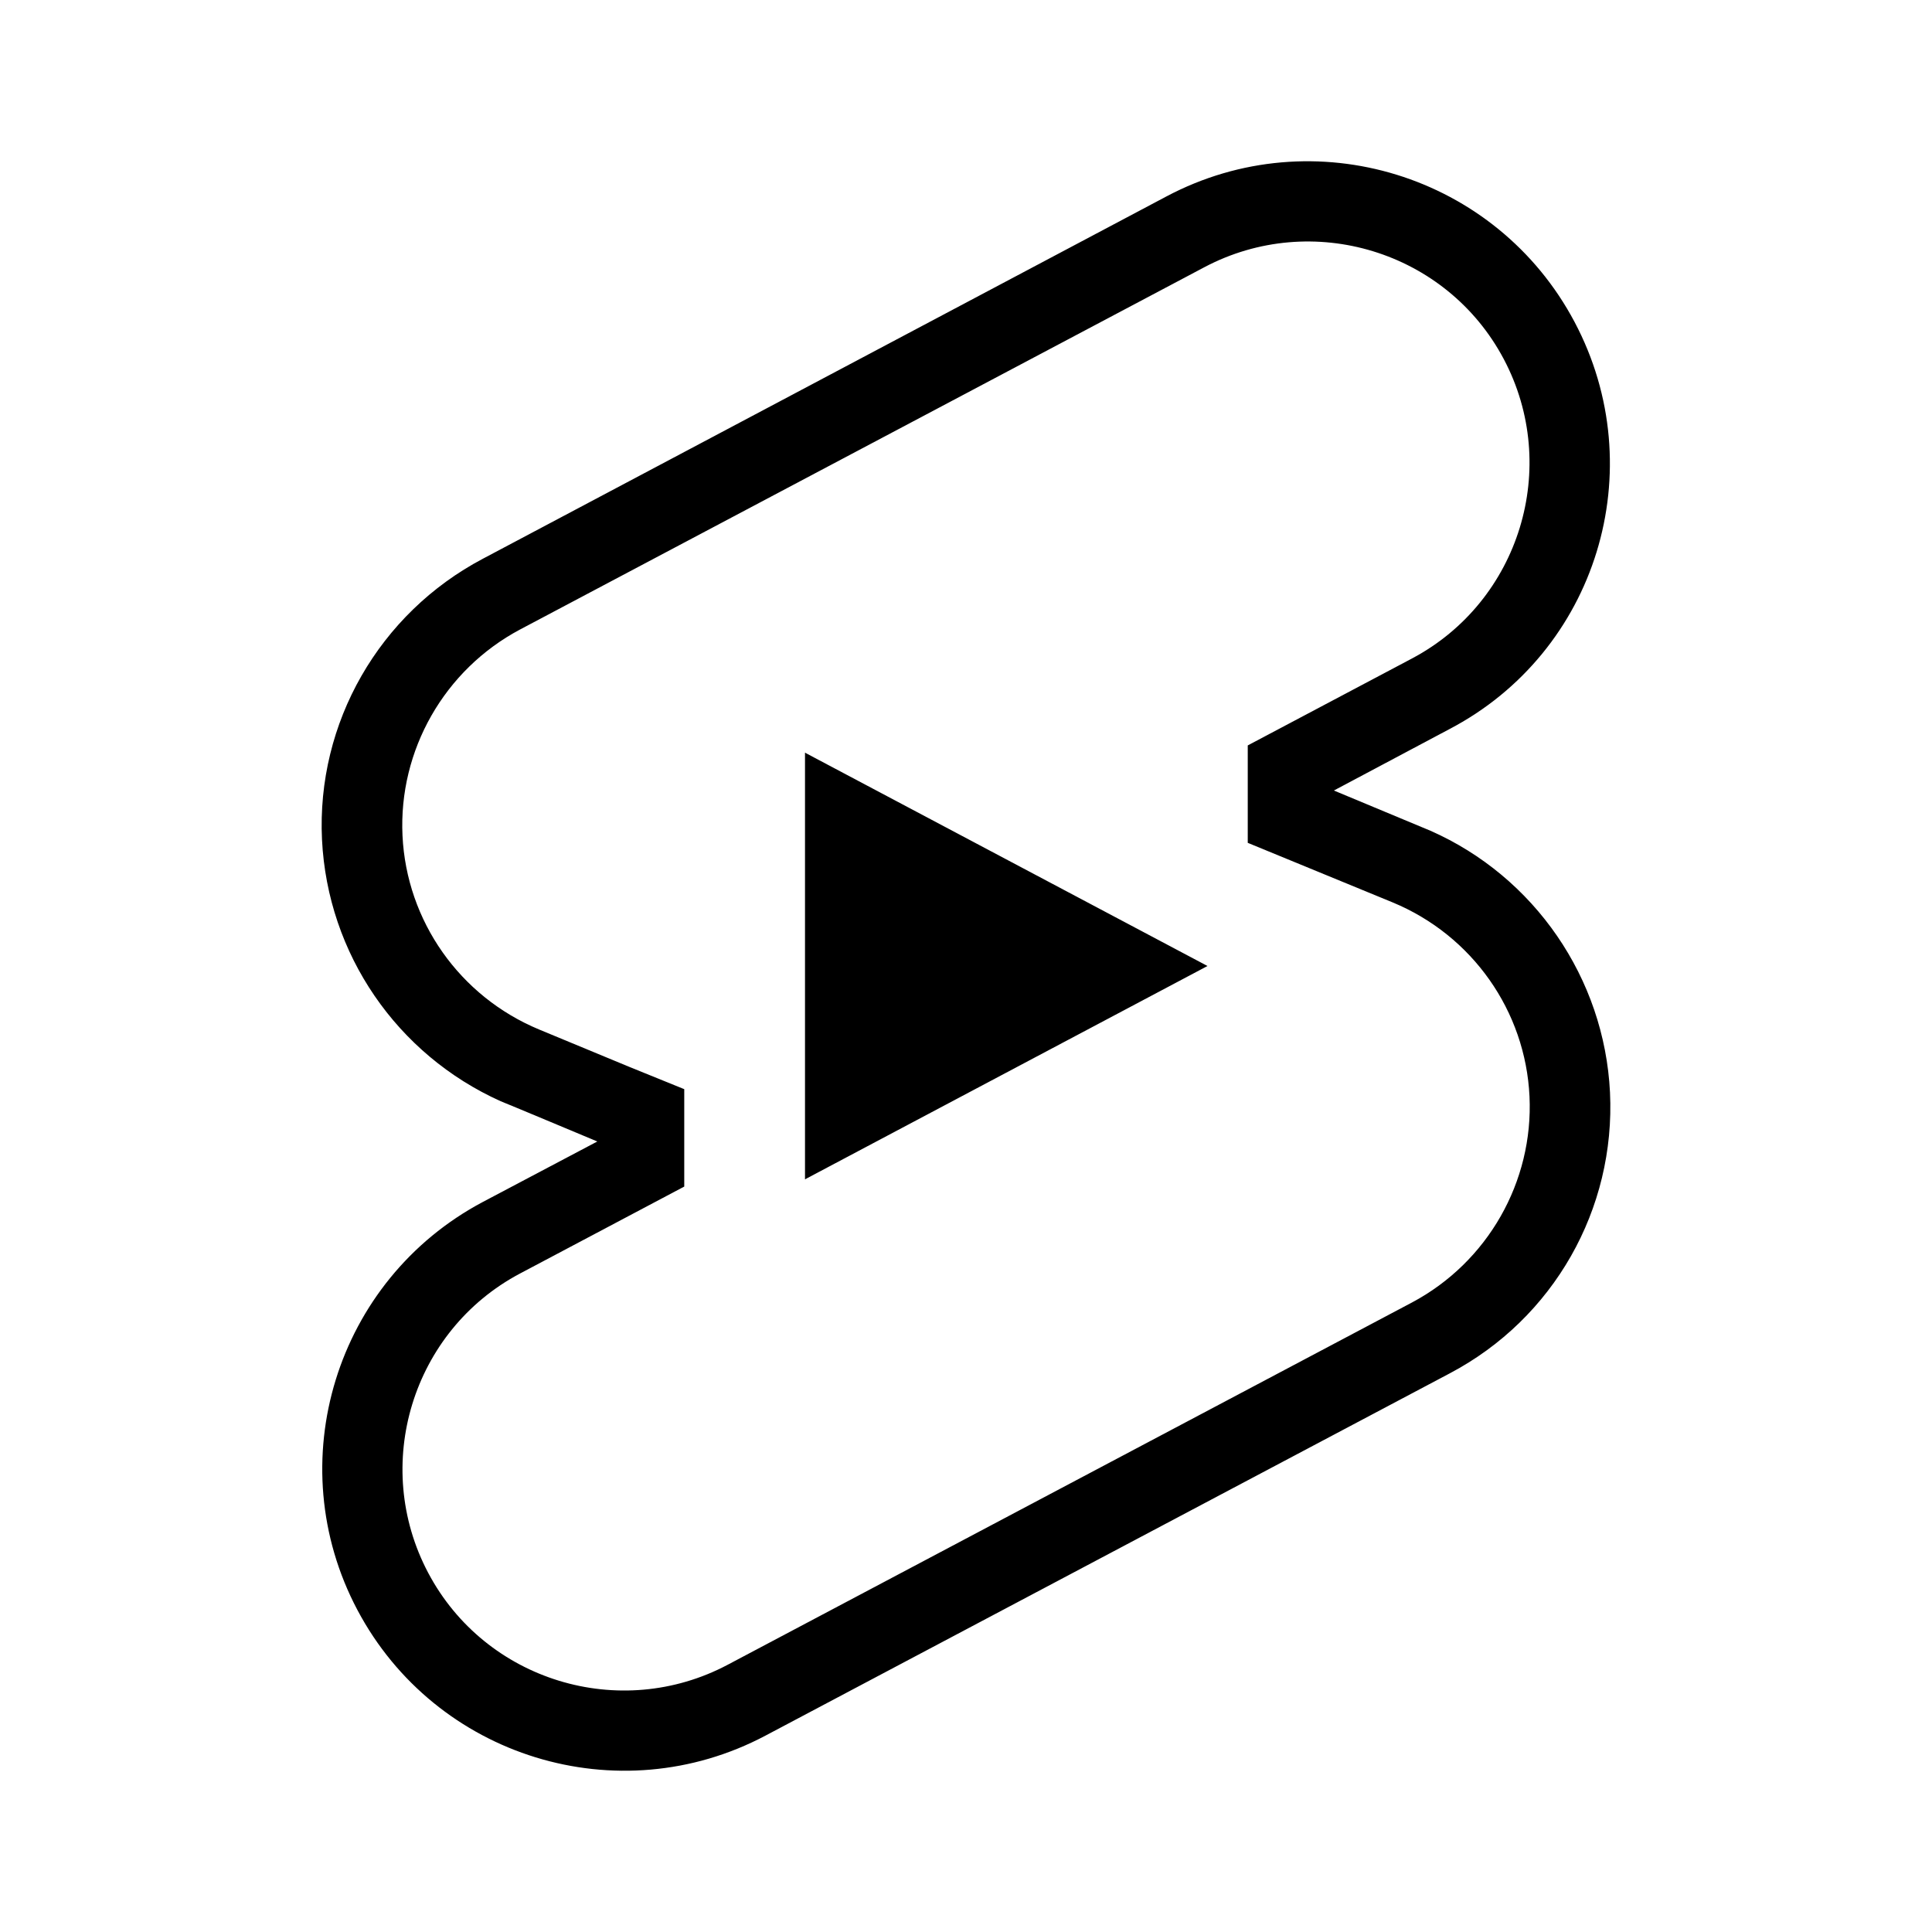
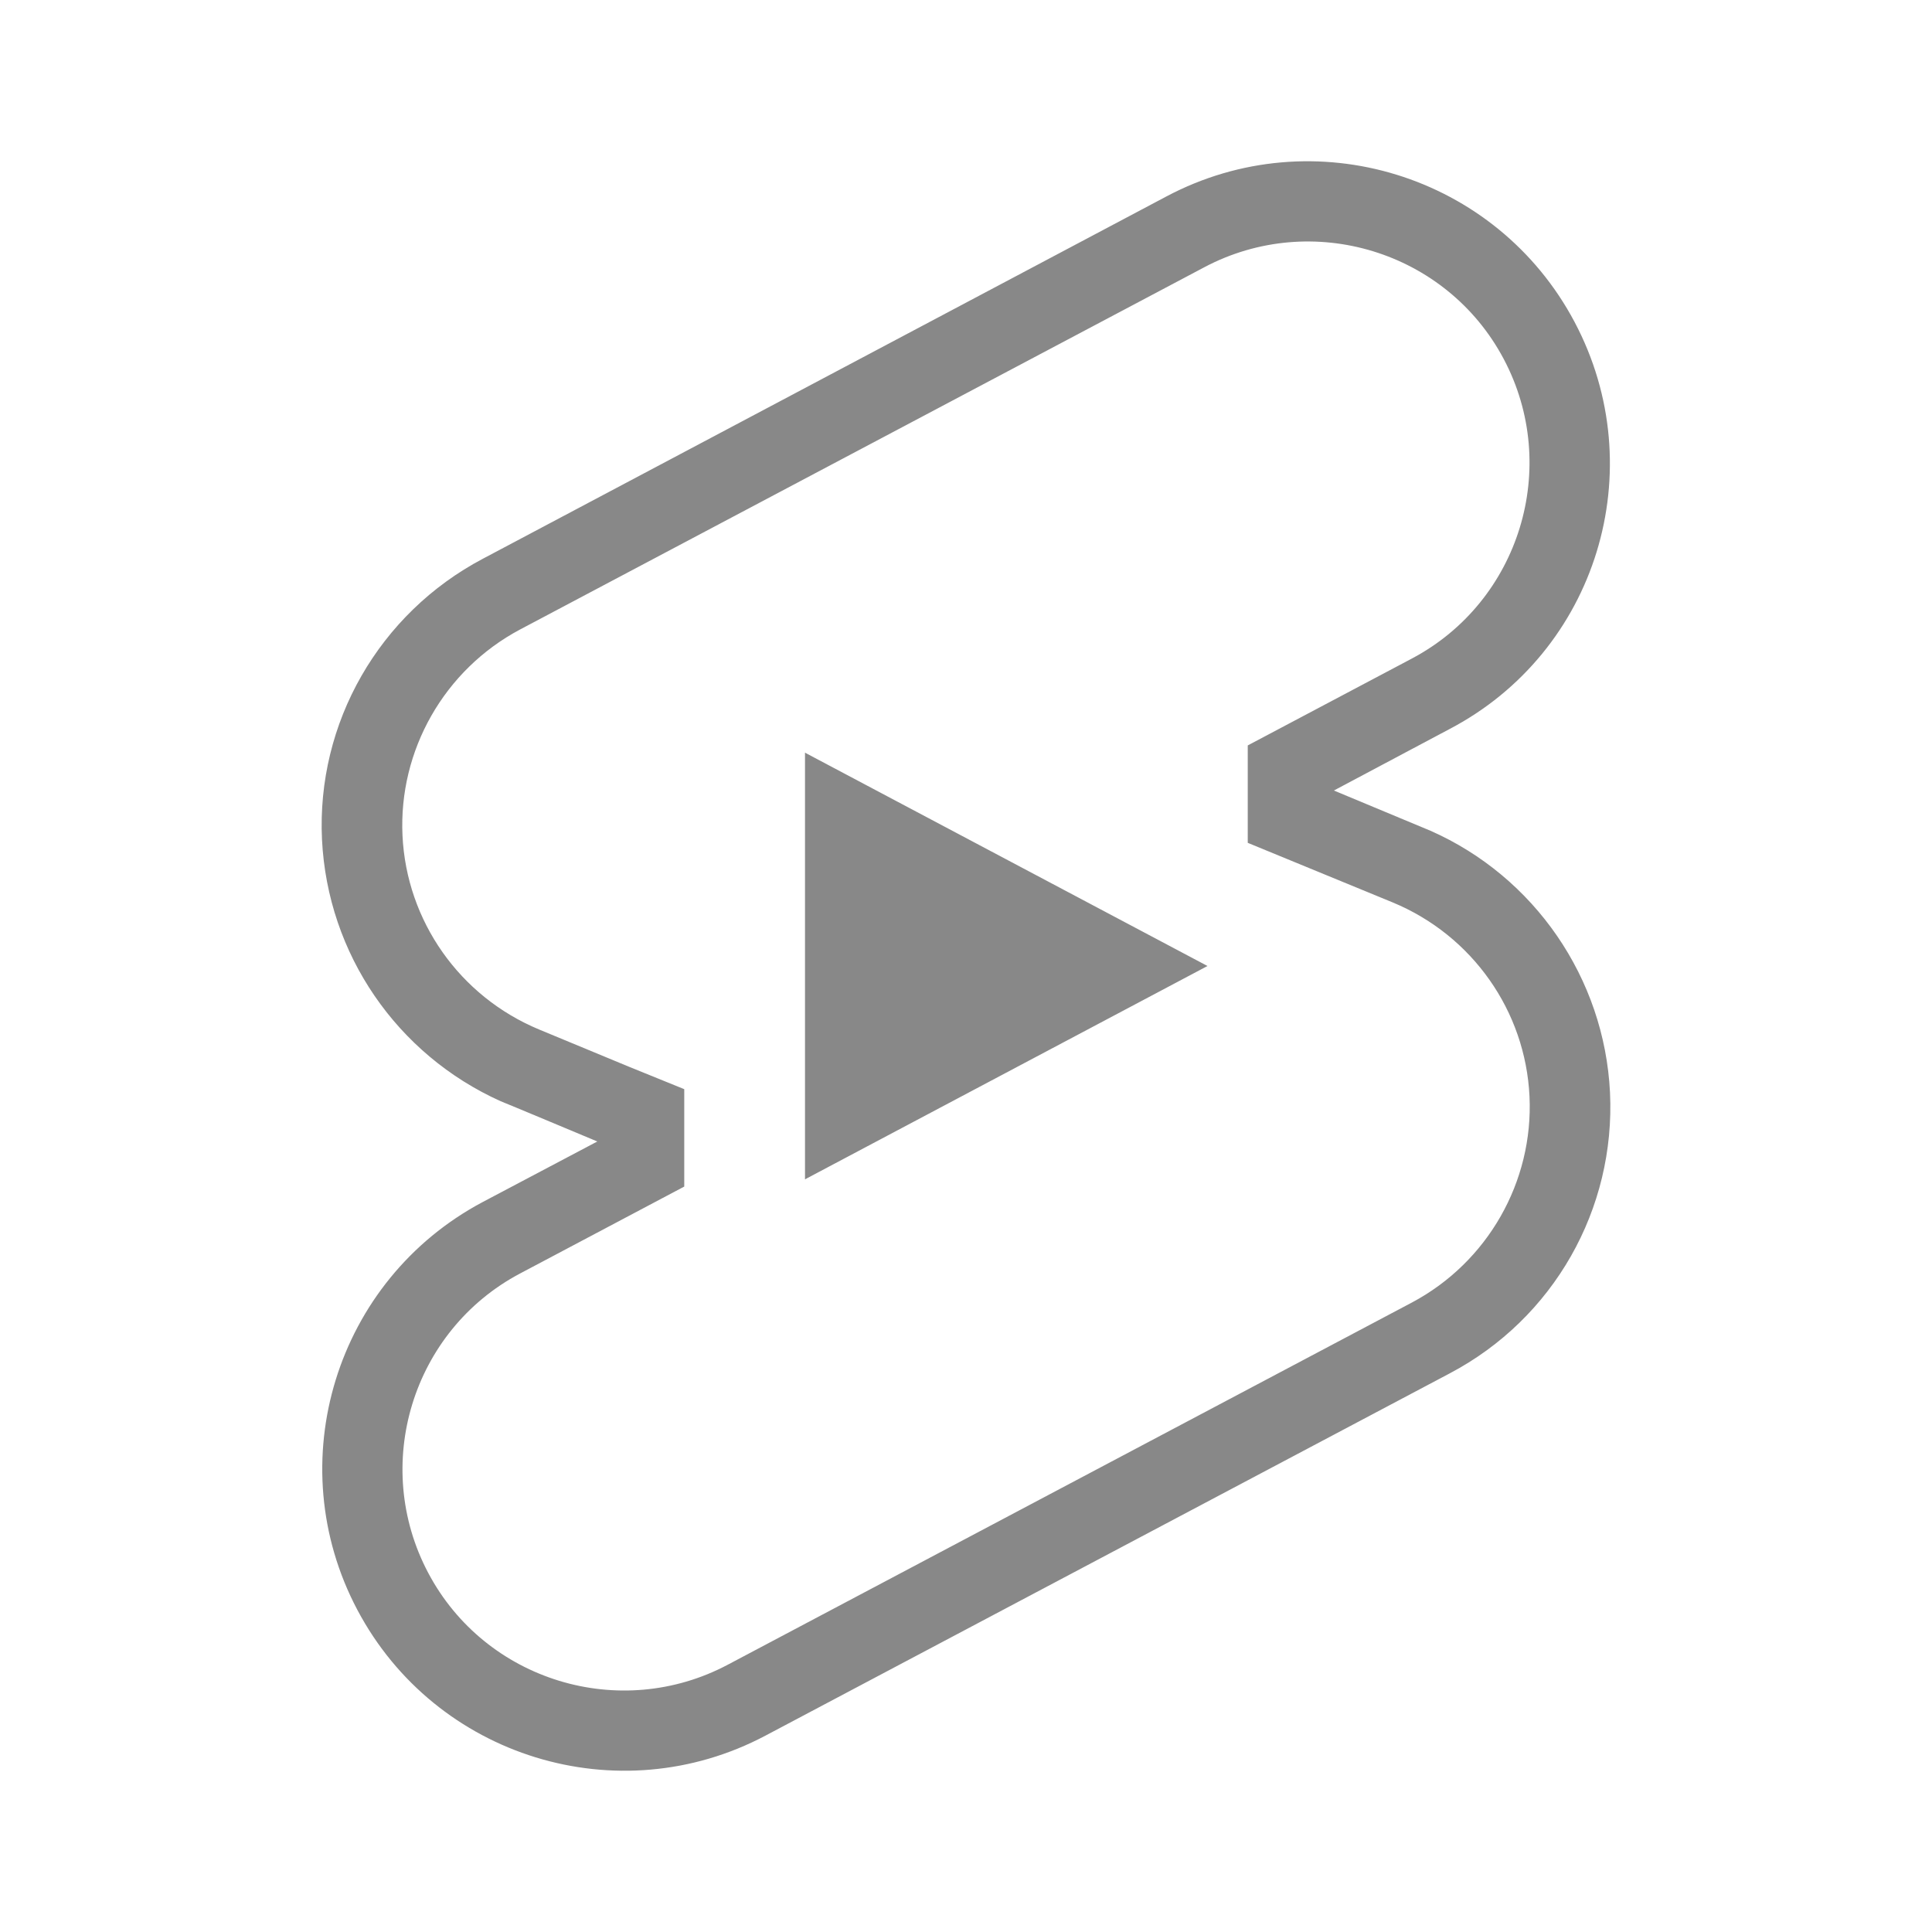
<svg xmlns="http://www.w3.org/2000/svg" height="24" viewBox="0 0 24 24" width="24" focusable="false" style="pointer-events: none; display: block; width: 100%; height: 100%;">
-   <path d="M10 14.65v-5.3L15 12l-5 2.65zm7.77-4.33-1.2-.5L18 9.06c1.84-.96 2.53-3.23 1.56-5.06s-3.24-2.53-5.07-1.56L6 6.94c-1.29.68-2.07 2.04-2 3.49.07 1.42.93 2.67 2.22 3.25.03.01 1.2.5 1.2.5L6 14.93c-1.83.97-2.53 3.24-1.56 5.07.97 1.83 3.24 2.53 5.07 1.56l8.5-4.5c1.29-.68 2.06-2.04 1.99-3.49-.07-1.42-.94-2.68-2.23-3.25zm-.23 5.86-8.5 4.5c-1.34.71-3.01.2-3.72-1.14-.71-1.34-.2-3.01 1.14-3.72l2.04-1.08v-1.21l-.69-.28-1.11-.46c-.99-.41-1.65-1.35-1.7-2.41-.05-1.06.52-2.06 1.46-2.56l8.5-4.5c1.34-.71 3.01-.2 3.72 1.14.71 1.34.2 3.01-1.14 3.72L15.5 9.26v1.21l1.8.74c.99.41 1.65 1.35 1.7 2.41.05 1.06-.52 2.06-1.46 2.56z" />
+   <path d="M10 14.65v-5.3L15 12l-5 2.65zm7.77-4.33-1.2-.5L18 9.06c1.84-.96 2.53-3.23 1.56-5.06s-3.24-2.53-5.07-1.56L6 6.94c-1.29.68-2.07 2.04-2 3.49.07 1.42.93 2.67 2.22 3.25.03.01 1.2.5 1.2.5L6 14.93c-1.83.97-2.53 3.24-1.56 5.07.97 1.83 3.24 2.53 5.07 1.56l8.5-4.5c1.29-.68 2.06-2.04 1.99-3.49-.07-1.42-.94-2.68-2.23-3.25zm-.23 5.86-8.5 4.5c-1.34.71-3.01.2-3.72-1.14-.71-1.34-.2-3.01 1.14-3.72l2.04-1.08v-1.21l-.69-.28-1.11-.46c-.99-.41-1.65-1.35-1.7-2.41-.05-1.06.52-2.06 1.46-2.56l8.5-4.5c1.34-.71 3.01-.2 3.72 1.14.71 1.34.2 3.01-1.14 3.72L15.5 9.26v1.21l1.8.74c.99.41 1.65 1.35 1.7 2.41.05 1.06-.52 2.06-1.46 2.56z">
+     <style>
+         path {
+             fill: #888;
+         }
+         @media (prefers-color-scheme: dark) {
+             path { fill: '#aaa'; }
+         }
+     </style>
+   </path>
</svg>
